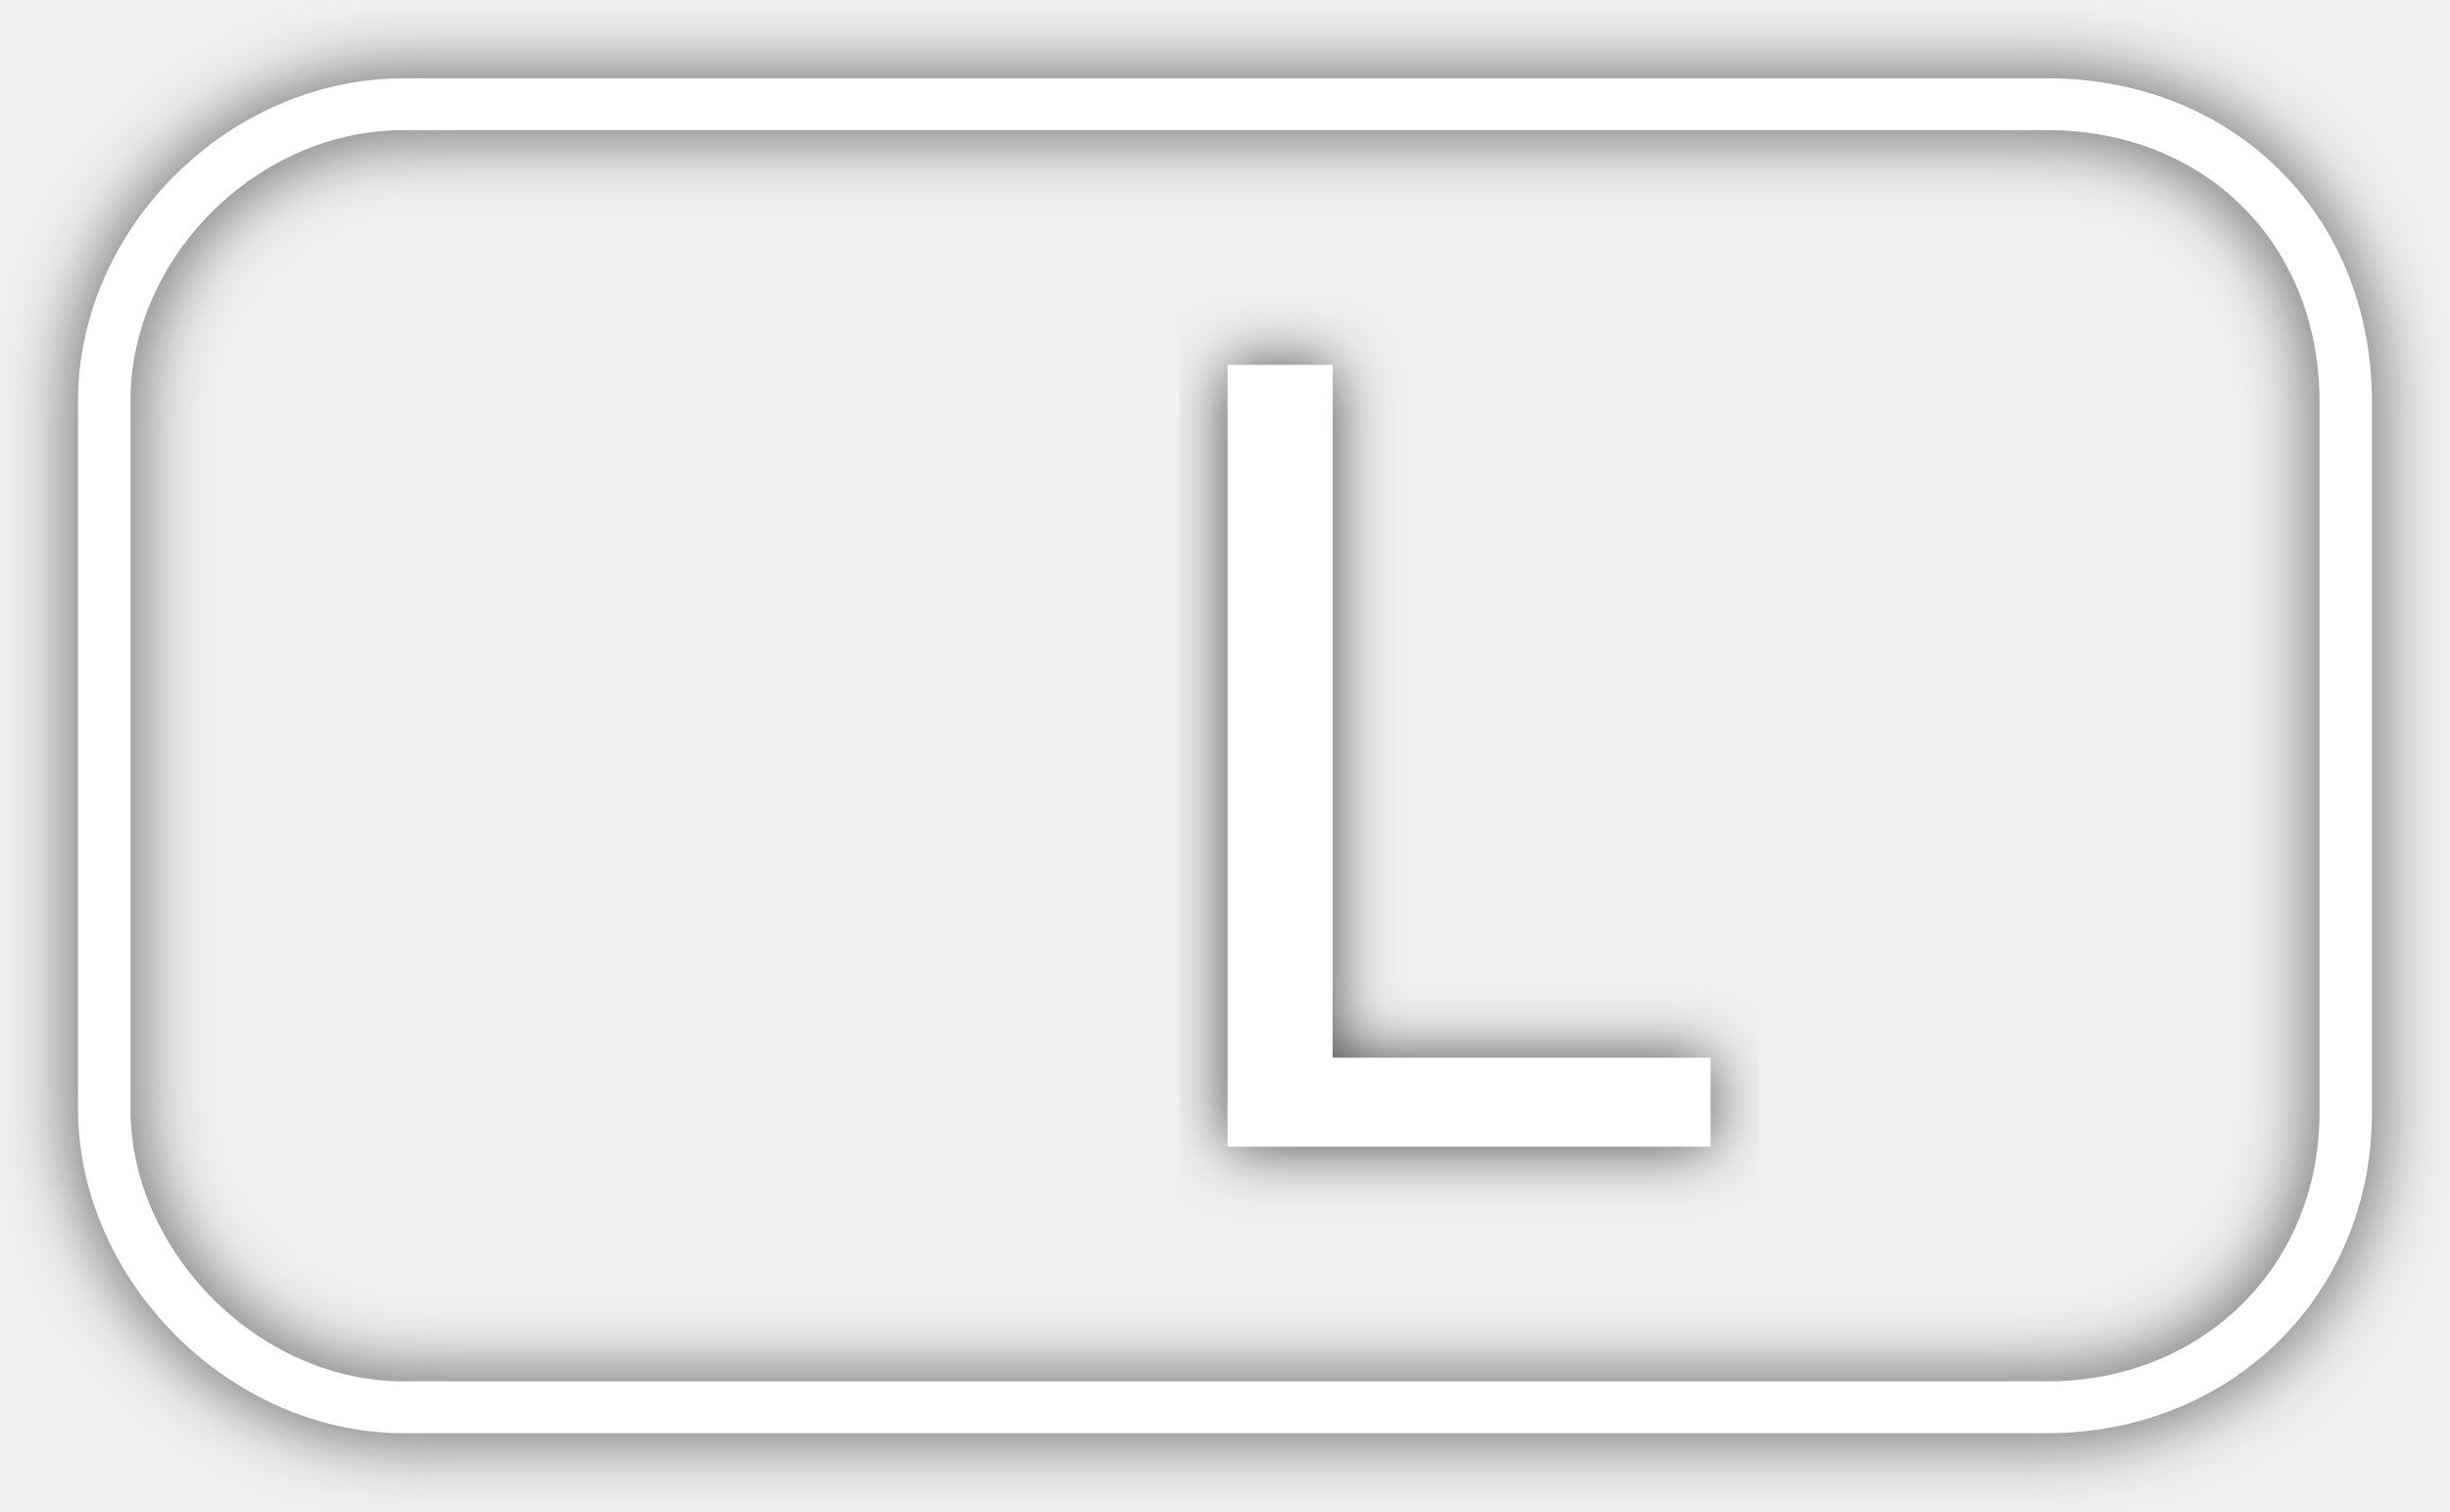
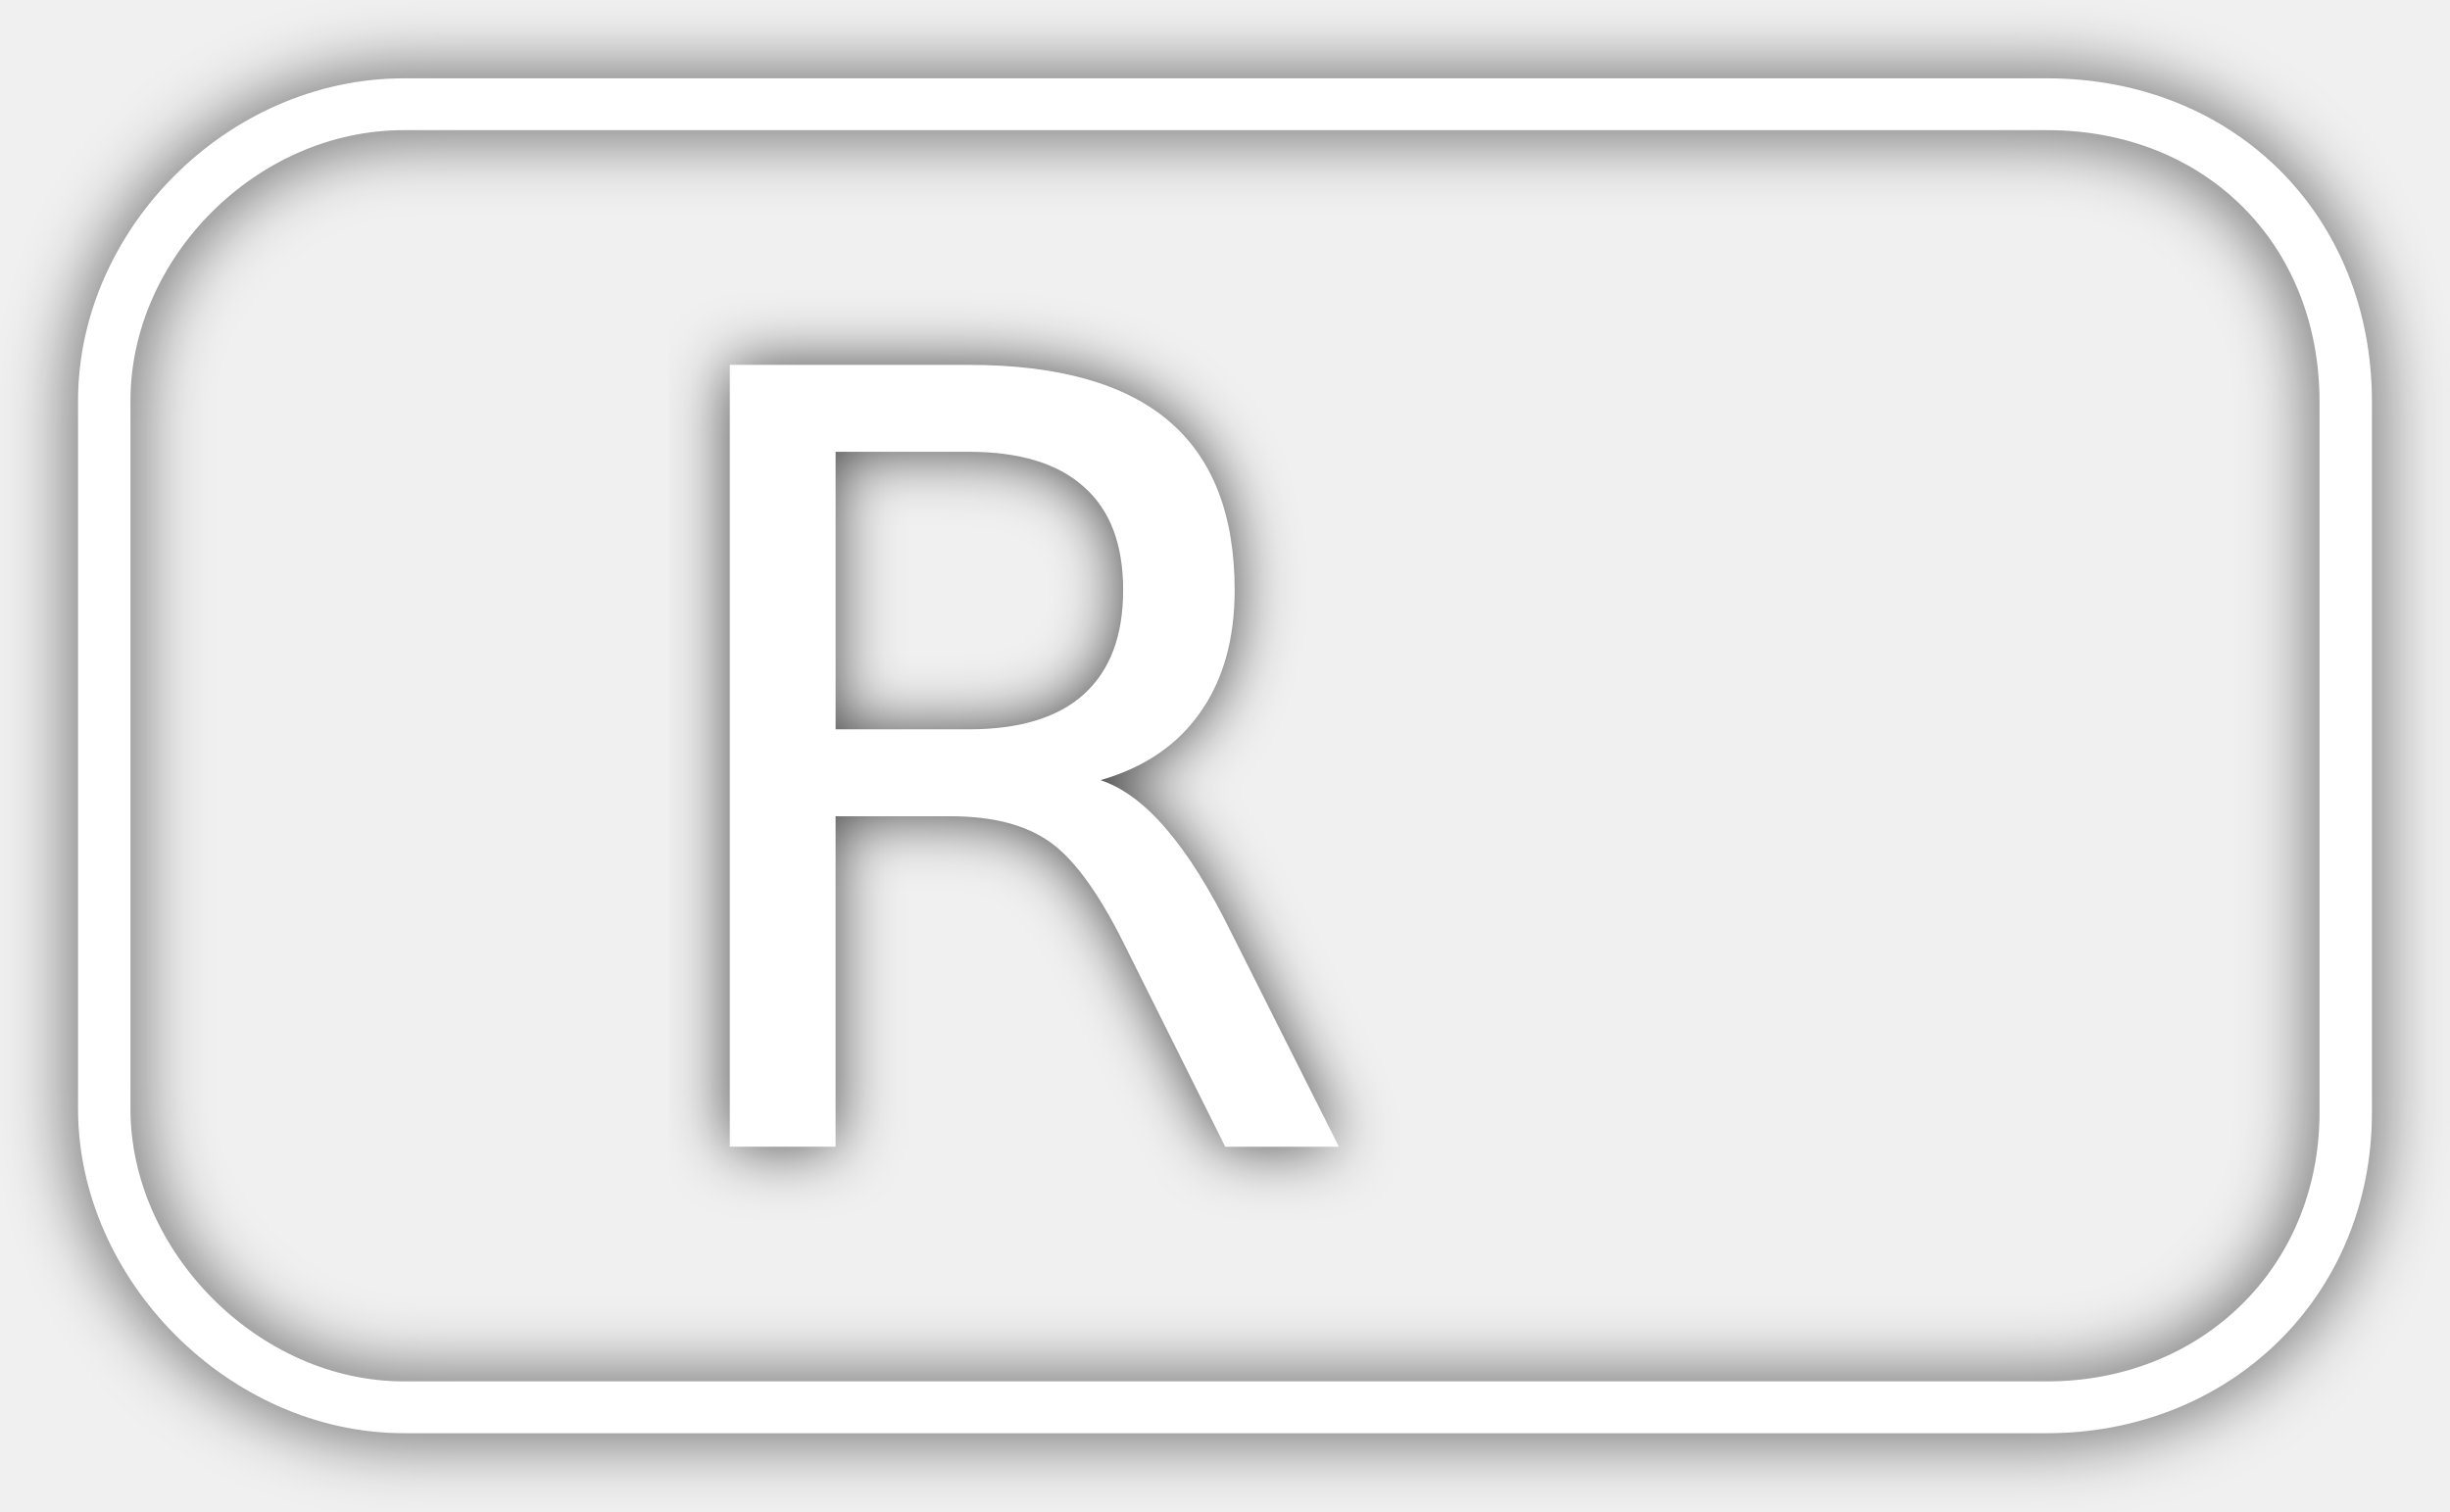
<svg xmlns="http://www.w3.org/2000/svg" width="94" height="58" id="svg3842" version="1.1">
  <defs id="defs3844">
    <filter color-interpolation-filters="sRGB" id="filter3820-0-7-5">
      <feFlood id="feFlood3822-8-42-80" flood-opacity="0.24" flood-color="rgb(0,0,0)" result="flood" />
      <feComposite id="feComposite3824-6-4-8" in2="SourceGraphic" in="flood" operator="in" result="composite1" />
      <feGaussianBlur id="feGaussianBlur3826-6-5-9" stdDeviation="0.5" result="blur" />
      <feOffset id="feOffset3828-0-1-3" dx="0" dy="0" result="offset" />
      <feComposite id="feComposite3830-6-1-3" in2="offset" in="SourceGraphic" operator="over" result="composite2" />
    </filter>
    <filter color-interpolation-filters="sRGB" id="filter5084-9-3-7-4-31-1">
      <feFlood id="feFlood5086-3-9-6-3-0-15" flood-opacity="0.2" flood-color="rgb(0,0,0)" result="flood" />
      <feComposite id="feComposite5088-3-2-0-4-2-32" in2="SourceGraphic" in="flood" operator="in" result="composite1" />
      <feGaussianBlur id="feGaussianBlur5090-6-7-2-3-2-47" stdDeviation="0.5" result="blur" />
      <feOffset id="feOffset5092-1-5-23-3-1-6" dx="0" dy="0" result="offset" />
      <feComposite id="feComposite5094-5-49-2-8-36-9" in2="offset" in="SourceGraphic" operator="over" result="composite2" />
    </filter>
    <filter id="filter4682" style="color-interpolation-filters:sRGB;">
      <feFlood id="feFlood4684" flood-opacity="0.7" flood-color="rgb(0,0,0)" result="flood" />
      <feComposite id="feComposite4686" in2="SourceGraphic" in="flood" operator="in" result="composite1" />
      <feGaussianBlur id="feGaussianBlur4688" in="composite" stdDeviation="1.2" result="blur" />
      <feOffset id="feOffset4690" dx="0" dy="-2.41474e-15" result="offset" />
      <feComposite id="feComposite4692" in2="offset" in="SourceGraphic" operator="over" result="composite2" />
    </filter>
    <filter id="filter4694" style="color-interpolation-filters:sRGB;">
      <feFlood id="feFlood4696" flood-opacity="0.7" flood-color="rgb(0,0,0)" result="flood" />
      <feComposite id="feComposite4698" in2="SourceGraphic" in="flood" operator="in" result="composite1" />
      <feGaussianBlur id="feGaussianBlur4700" in="composite" stdDeviation="1.2" result="blur" />
      <feOffset id="feOffset4702" dx="0" dy="-2.41474e-15" result="offset" />
      <feComposite id="feComposite4704" in2="offset" in="SourceGraphic" operator="over" result="composite2" />
    </filter>
    <filter id="filter4706" style="color-interpolation-filters:sRGB;">
      <feFlood id="feFlood4708" flood-opacity="0.7" flood-color="rgb(0,0,0)" result="flood" />
      <feComposite id="feComposite4710" in2="SourceGraphic" in="flood" operator="in" result="composite1" />
      <feGaussianBlur id="feGaussianBlur4712" in="composite" stdDeviation="0.8" result="blur" />
      <feOffset id="feOffset4714" dx="0" dy="-2.41474e-15" result="offset" />
      <feComposite id="feComposite4716" in2="offset" in="SourceGraphic" operator="over" result="composite2" />
    </filter>
    <filter color-interpolation-filters="sRGB" id="filter4694-9">
      <feFlood id="feFlood4696-8" flood-opacity="0.7" flood-color="rgb(0,0,0)" result="flood" />
      <feComposite id="feComposite4698-8" in2="SourceGraphic" in="flood" operator="in" result="composite1" />
      <feGaussianBlur id="feGaussianBlur4700-3" stdDeviation="1.2" result="blur" />
      <feOffset id="feOffset4702-4" dx="0" dy="-2.41474e-15" result="offset" />
      <feComposite id="feComposite4704-1" in2="offset" in="SourceGraphic" operator="over" result="composite2" />
    </filter>
    <filter id="filter4773" style="color-interpolation-filters:sRGB;">
      <feFlood id="feFlood4775" flood-opacity="0.7" flood-color="rgb(0,0,0)" result="flood" />
      <feComposite id="feComposite4777" in2="SourceGraphic" in="flood" operator="in" result="composite1" />
      <feGaussianBlur id="feGaussianBlur4779" in="composite" stdDeviation="0.9" result="blur" />
      <feOffset id="feOffset4781" dx="0" dy="-2.41474e-15" result="offset" />
      <feComposite id="feComposite4783" in2="offset" in="SourceGraphic" operator="over" result="composite2" />
    </filter>
    <filter color-interpolation-filters="sRGB" id="filter4773-5">
      <feFlood id="feFlood4775-1" flood-opacity="0.7" flood-color="rgb(0,0,0)" result="flood" />
      <feComposite id="feComposite4777-3" in2="SourceGraphic" in="flood" operator="in" result="composite1" />
      <feGaussianBlur id="feGaussianBlur4779-4" stdDeviation="0.9" result="blur" />
      <feOffset id="feOffset4781-5" dx="0" dy="-2.41474e-15" result="offset" />
      <feComposite id="feComposite4783-3" in2="offset" in="SourceGraphic" operator="over" result="composite2" />
    </filter>
    <filter color-interpolation-filters="sRGB" id="filter4694-4">
      <feFlood id="feFlood4696-80" flood-opacity="0.7" flood-color="rgb(0,0,0)" result="flood" />
      <feComposite id="feComposite4698-3" in2="SourceGraphic" in="flood" operator="in" result="composite1" />
      <feGaussianBlur id="feGaussianBlur4700-37" stdDeviation="1.2" result="blur" />
      <feOffset id="feOffset4702-2" dx="0" dy="-2.41474e-15" result="offset" />
      <feComposite id="feComposite4704-9" in2="offset" in="SourceGraphic" operator="over" result="composite2" />
    </filter>
+     <filter color-interpolation-filters="sRGB" id="filter10528-7">
+       <feFlood id="feFlood10530-5" flood-opacity="0.7" flood-color="rgb(0,0,0)" result="flood" />
+       <feComposite id="feComposite10532-2" in2="SourceGraphic" in="flood" operator="in" result="composite1" />
+       <feGaussianBlur id="feGaussianBlur10534-7" stdDeviation="1.2" result="blur" />
+       <feOffset id="feOffset10536-3" dx="0" dy="-2.41474e-15" result="offset" />
+       <feComposite id="feComposite10538-54" in2="offset" in="SourceGraphic" operator="over" result="composite2" />
+     </filter>
  </defs>
  <g id="layer1" transform="translate(0,-994.3622)">
    <g transform="matrix(1.755408,0,0,1.735247,-51.04944,909.9163)" id="g3922-0-1-6-4-5-0-3-7" style="color:#000000;fill:none;stroke:#ffffff;stroke-width:1.146;stroke-linecap:butt;stroke-linejoin:miter;stroke-miterlimit:4;stroke-opacity:1;stroke-dasharray:none;stroke-dashoffset:0;marker:none;visibility:visible;display:inline;overflow:visible;enable-background:accumulate;filter:url(#filter4706)">
      <path id="rect4891-9-83-5-7-0-1-1-4" d="m 31.36,57.524 c 0,-3.458 3.003,-6.554 6.549,-6.554 l 35.915,0 c 3.773,0 6.527,2.773 6.527,6.578 l 0,15.714 c 0,3.762 -2.853,6.522 -6.527,6.522 l -35.915,0 c -3.503,0 -6.549,-3.139 -6.549,-6.597 z" style="color:#000000;fill:none;stroke:#ffffff;stroke-width:1.146;stroke-linecap:butt;stroke-linejoin:miter;stroke-miterlimit:4;stroke-opacity:1;stroke-dasharray:none;stroke-dashoffset:0;marker:none;visibility:visible;display:inline;overflow:visible;enable-background:accumulate" />
    </g>
-     <path id="path3816-4-3-0-1" style="font-size:28px;font-style:normal;font-weight:normal;line-height:125%;letter-spacing:0px;word-spacing:0px;fill:#ffffff;fill-opacity:1;stroke:none;filter:url(#filter4694);font-family:Sans" d="m 47.1,1008.362 4.029,0 0,26.584 14.5,0 0,3.416 -18.529,0 0,-30" />
+     <path id="path3816-4-3-0-1" style="font-size:28px;font-style:normal;font-weight:normal;line-height:125%;letter-spacing:0px;word-spacing:0px;fill:#ffffff;fill-opacity:1;stroke:none;filter:url(#filter4694);font-family:Sans" d="m 47.1,808.362 4.029,0 0,26.584 14.5,0 0,3.416 -18.529,0 0,-30" />
    <path id="path3861-7-5" style="font-size:27px;font-style:normal;font-variant:normal;font-weight:normal;font-stretch:normal;line-height:125%;letter-spacing:0px;word-spacing:0px;fill:#ffffff;fill-opacity:1;stroke:none;filter:url(#filter4682);font-family:Droid Sans;-inkscape-font-specification:Droid Sans" d="m 69.856,938.362 -3.585,0 0,-18.735 c 0,-0.588 0,-1.218 0,-1.888 0.014,-0.67 0.027,-1.334 0.041,-1.99 0.027,-0.67 0.048,-1.306 0.061,-1.908 0.027,-0.616 0.048,-1.156 0.061,-1.621 -0.231,0.246 -0.435,0.458 -0.611,0.636 -0.177,0.178 -0.36,0.349 -0.55,0.513 -0.177,0.164 -0.367,0.342 -0.57,0.533 -0.204,0.178 -0.448,0.39 -0.733,0.636 l -3.014,2.483 L 59,914.498 l 7.801,-6.135 3.055,0 0,30" />
    <path id="path3816-4-3-0-1-0" style="font-size:28px;font-style:normal;font-weight:normal;line-height:125%;letter-spacing:0px;word-spacing:0px;fill:#ffffff;fill-opacity:1;stroke:none;filter:url(#filter4694-9);font-family:Sans" d="m 39,908.362 4.029,0 0,26.584 14.5,0 0,3.416 -18.529,0 0,-30" />
    <g style="font-size:40px;font-style:normal;font-weight:normal;line-height:125%;letter-spacing:0px;word-spacing:0px;fill:#ffffff;fill-opacity:1;stroke:none;filter:url(#filter4773-5);font-family:Sans" id="text4601-4-7" transform="matrix(1.514009,0,0,1.514009,-844.9721,1032.282)">
      <path d="m 607.669,67.597 c -1e-5,0.642 -0.101,1.226 -0.303,1.753 -0.202,0.527 -0.488,0.984 -0.857,1.371 -0.36,0.387 -0.795,0.708 -1.305,0.962 -0.51,0.246 -1.077,0.422 -1.701,0.527 l 0,0.079 c 1.556,0.193 2.738,0.69 3.546,1.49 0.809,0.791 1.213,1.824 1.213,3.098 -2e-5,0.844 -0.145,1.617 -0.435,2.32 -0.281,0.703 -0.712,1.31 -1.292,1.819 -0.58,0.51 -1.314,0.905 -2.202,1.187 -0.888,0.281 -1.938,0.422 -3.151,0.422 -0.958,0 -1.863,-0.075 -2.716,-0.224 -0.844,-0.149 -1.639,-0.422 -2.386,-0.817 l 0,-2.241 c 0.765,0.404 1.591,0.716 2.479,0.936 0.896,0.22 1.753,0.33 2.571,0.33 0.809,10e-7 1.507,-0.088 2.096,-0.264 0.589,-0.176 1.072,-0.426 1.45,-0.751 0.387,-0.325 0.668,-0.725 0.844,-1.2 0.185,-0.475 0.277,-1.006 0.277,-1.595 -10e-6,-0.598 -0.119,-1.107 -0.356,-1.529 -0.229,-0.431 -0.558,-0.782 -0.989,-1.055 -0.431,-0.281 -0.958,-0.488 -1.582,-0.62 -0.615,-0.132 -1.314,-0.198 -2.096,-0.198 l -1.753,0 0,-1.991 1.753,0 c 0.712,1.1e-5 1.345,-0.088 1.898,-0.264 0.554,-0.176 1.015,-0.426 1.384,-0.751 0.378,-0.325 0.664,-0.712 0.857,-1.16 0.193,-0.448 0.29,-0.94 0.29,-1.477 -1e-5,-0.457 -0.079,-0.866 -0.237,-1.226 -0.158,-0.36 -0.382,-0.664 -0.672,-0.91 -0.29,-0.255 -0.637,-0.448 -1.042,-0.58 -0.404,-0.132 -0.853,-0.198 -1.345,-0.198 -0.94,1.7e-5 -1.771,0.149 -2.492,0.448 -0.712,0.29 -1.393,0.672 -2.043,1.147 l -1.213,-1.648 c 0.334,-0.272 0.703,-0.527 1.107,-0.765 0.413,-0.237 0.861,-0.444 1.345,-0.62 0.483,-0.185 0.998,-0.33 1.542,-0.435 0.554,-0.105 1.138,-0.158 1.753,-0.158 0.949,2e-5 1.78,0.119 2.492,0.356 0.721,0.237 1.323,0.571 1.806,1.002 0.483,0.422 0.848,0.927 1.094,1.516 0.246,0.58 0.369,1.217 0.369,1.912" style="font-size:27px;font-variant:normal;font-stretch:normal;fill:#ffffff;fill-opacity:1;font-family:Droid Sans;-inkscape-font-specification:Droid Sans" id="path4606-8-8" />
    </g>
    <path id="path3816-4-3-0-1-6" style="font-size:28px;font-style:normal;font-weight:normal;line-height:125%;letter-spacing:0px;word-spacing:0px;fill:#ffffff;fill-opacity:1;stroke:none;filter:url(#filter4694-4);font-family:Sans" d="m 36,1127.378 4.029,0 0,26.584 14.5,0 0,3.416 -18.529,0 0,-30" />
    <flowRoot xml:space="preserve" id="flowRoot3127" style="fill:black;stroke:none;stroke-opacity:1;stroke-width:1px;stroke-linejoin:miter;stroke-linecap:butt;fill-opacity:1;font-family:Sans;font-style:normal;font-weight:normal;font-size:40px;line-height:125%;letter-spacing:0px;word-spacing:0px">
      <flowRegion id="flowRegion3129">
        <rect id="rect3131" width="68" height="48.5" x="-43.75" y="69" />
      </flowRegion>
      <flowPara id="flowPara3133" />
    </flowRoot>
+     <path id="path3814-0-7-3" style="font-size:28px;font-style:normal;font-weight:normal;line-height:125%;letter-spacing:0px;word-spacing:0px;fill:#ffffff;fill-opacity:1;stroke:none;filter:url(#filter10528-7);font-family:Sans" d="m 42.226,1024.297 c 0.871,0.295 1.715,0.924 2.532,1.889 0.831,0.965 1.661,2.291 2.492,3.979 l 4.119,8.198 -4.36,0 -3.838,-7.696 c -0.991,-2.009 -1.956,-3.342 -2.893,-3.999 -0.924,-0.656 -2.19,-0.985 -3.798,-0.985 l -4.421,0 0,12.679 -4.059,0 0,-30 9.163,0 c 3.429,0 5.988,0.717 7.676,2.15 1.688,1.433 2.532,3.597 2.532,6.49 -1.8e-5,1.889 -0.442,3.456 -1.326,4.702 -0.871,1.246 -2.143,2.11 -3.818,2.592 m -10.167,-12.599 0,10.65 5.104,0 c 1.956,0 3.429,-0.449 4.421,-1.346 1.005,-0.911 1.507,-2.244 1.507,-3.999 -2e-5,-1.755 -0.502,-3.074 -1.507,-3.958 -0.991,-0.897 -2.465,-1.346 -4.421,-1.346 l -5.104,0" />
  </g>
</svg>
